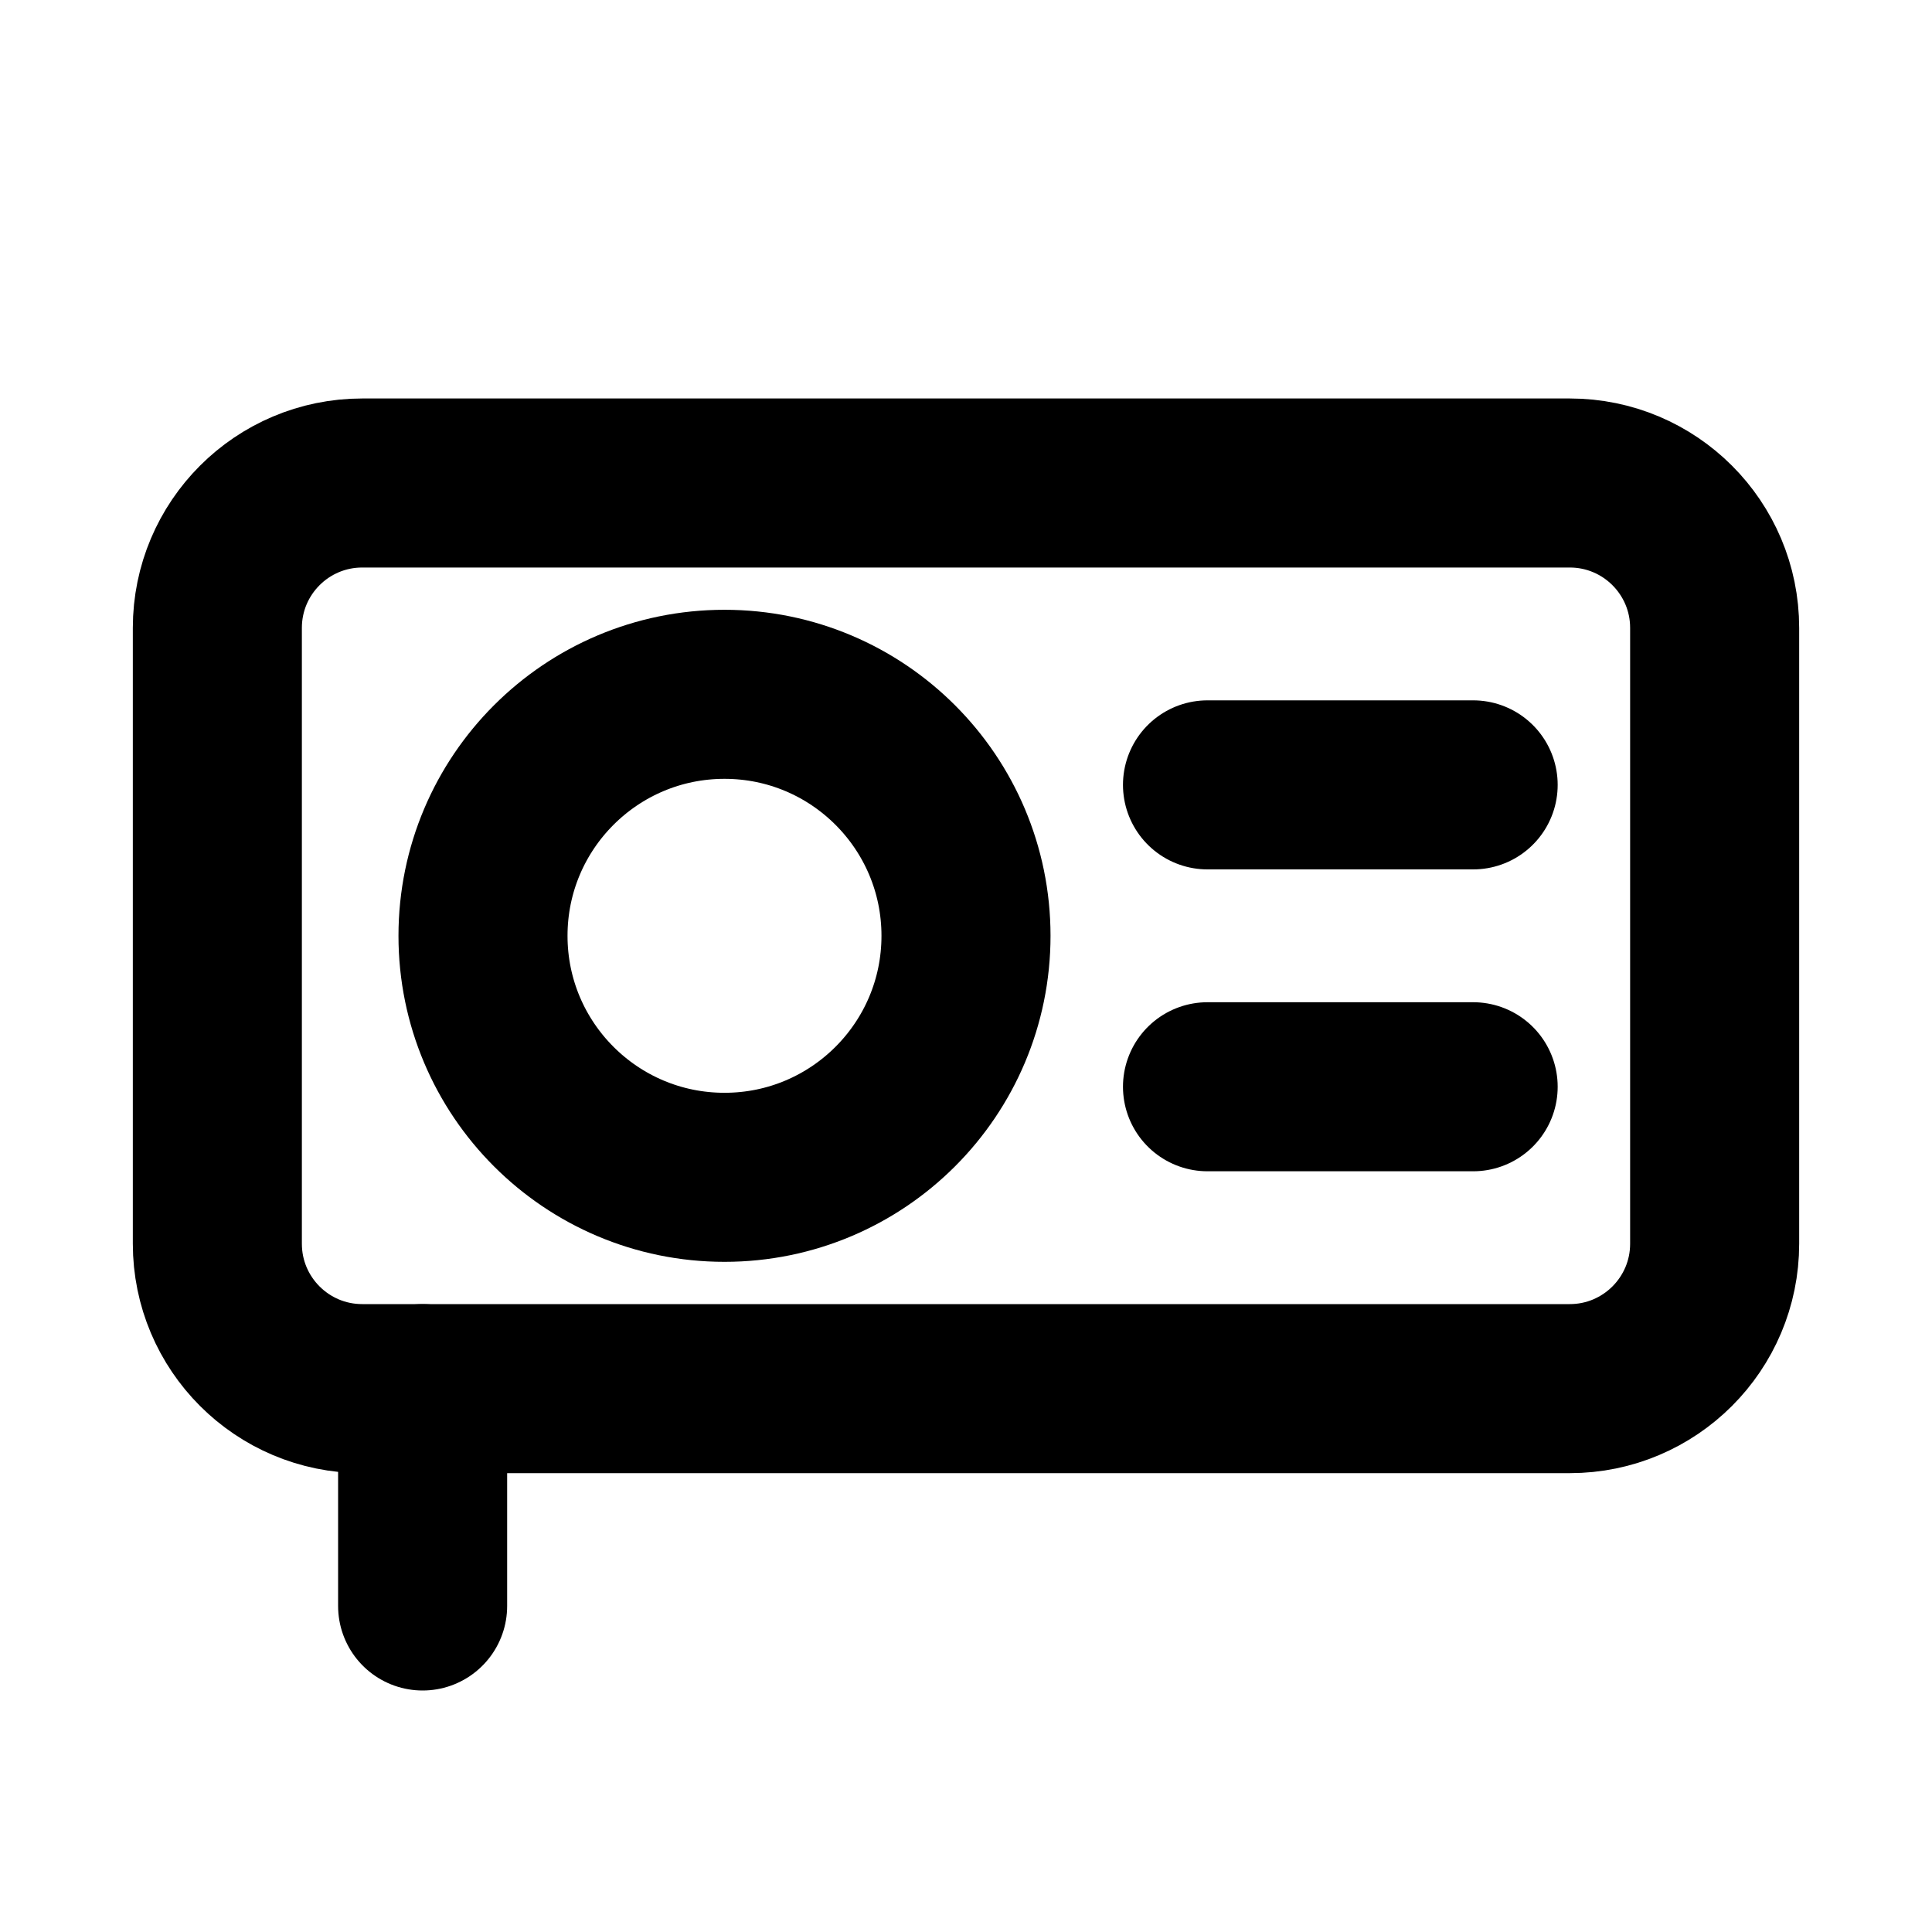
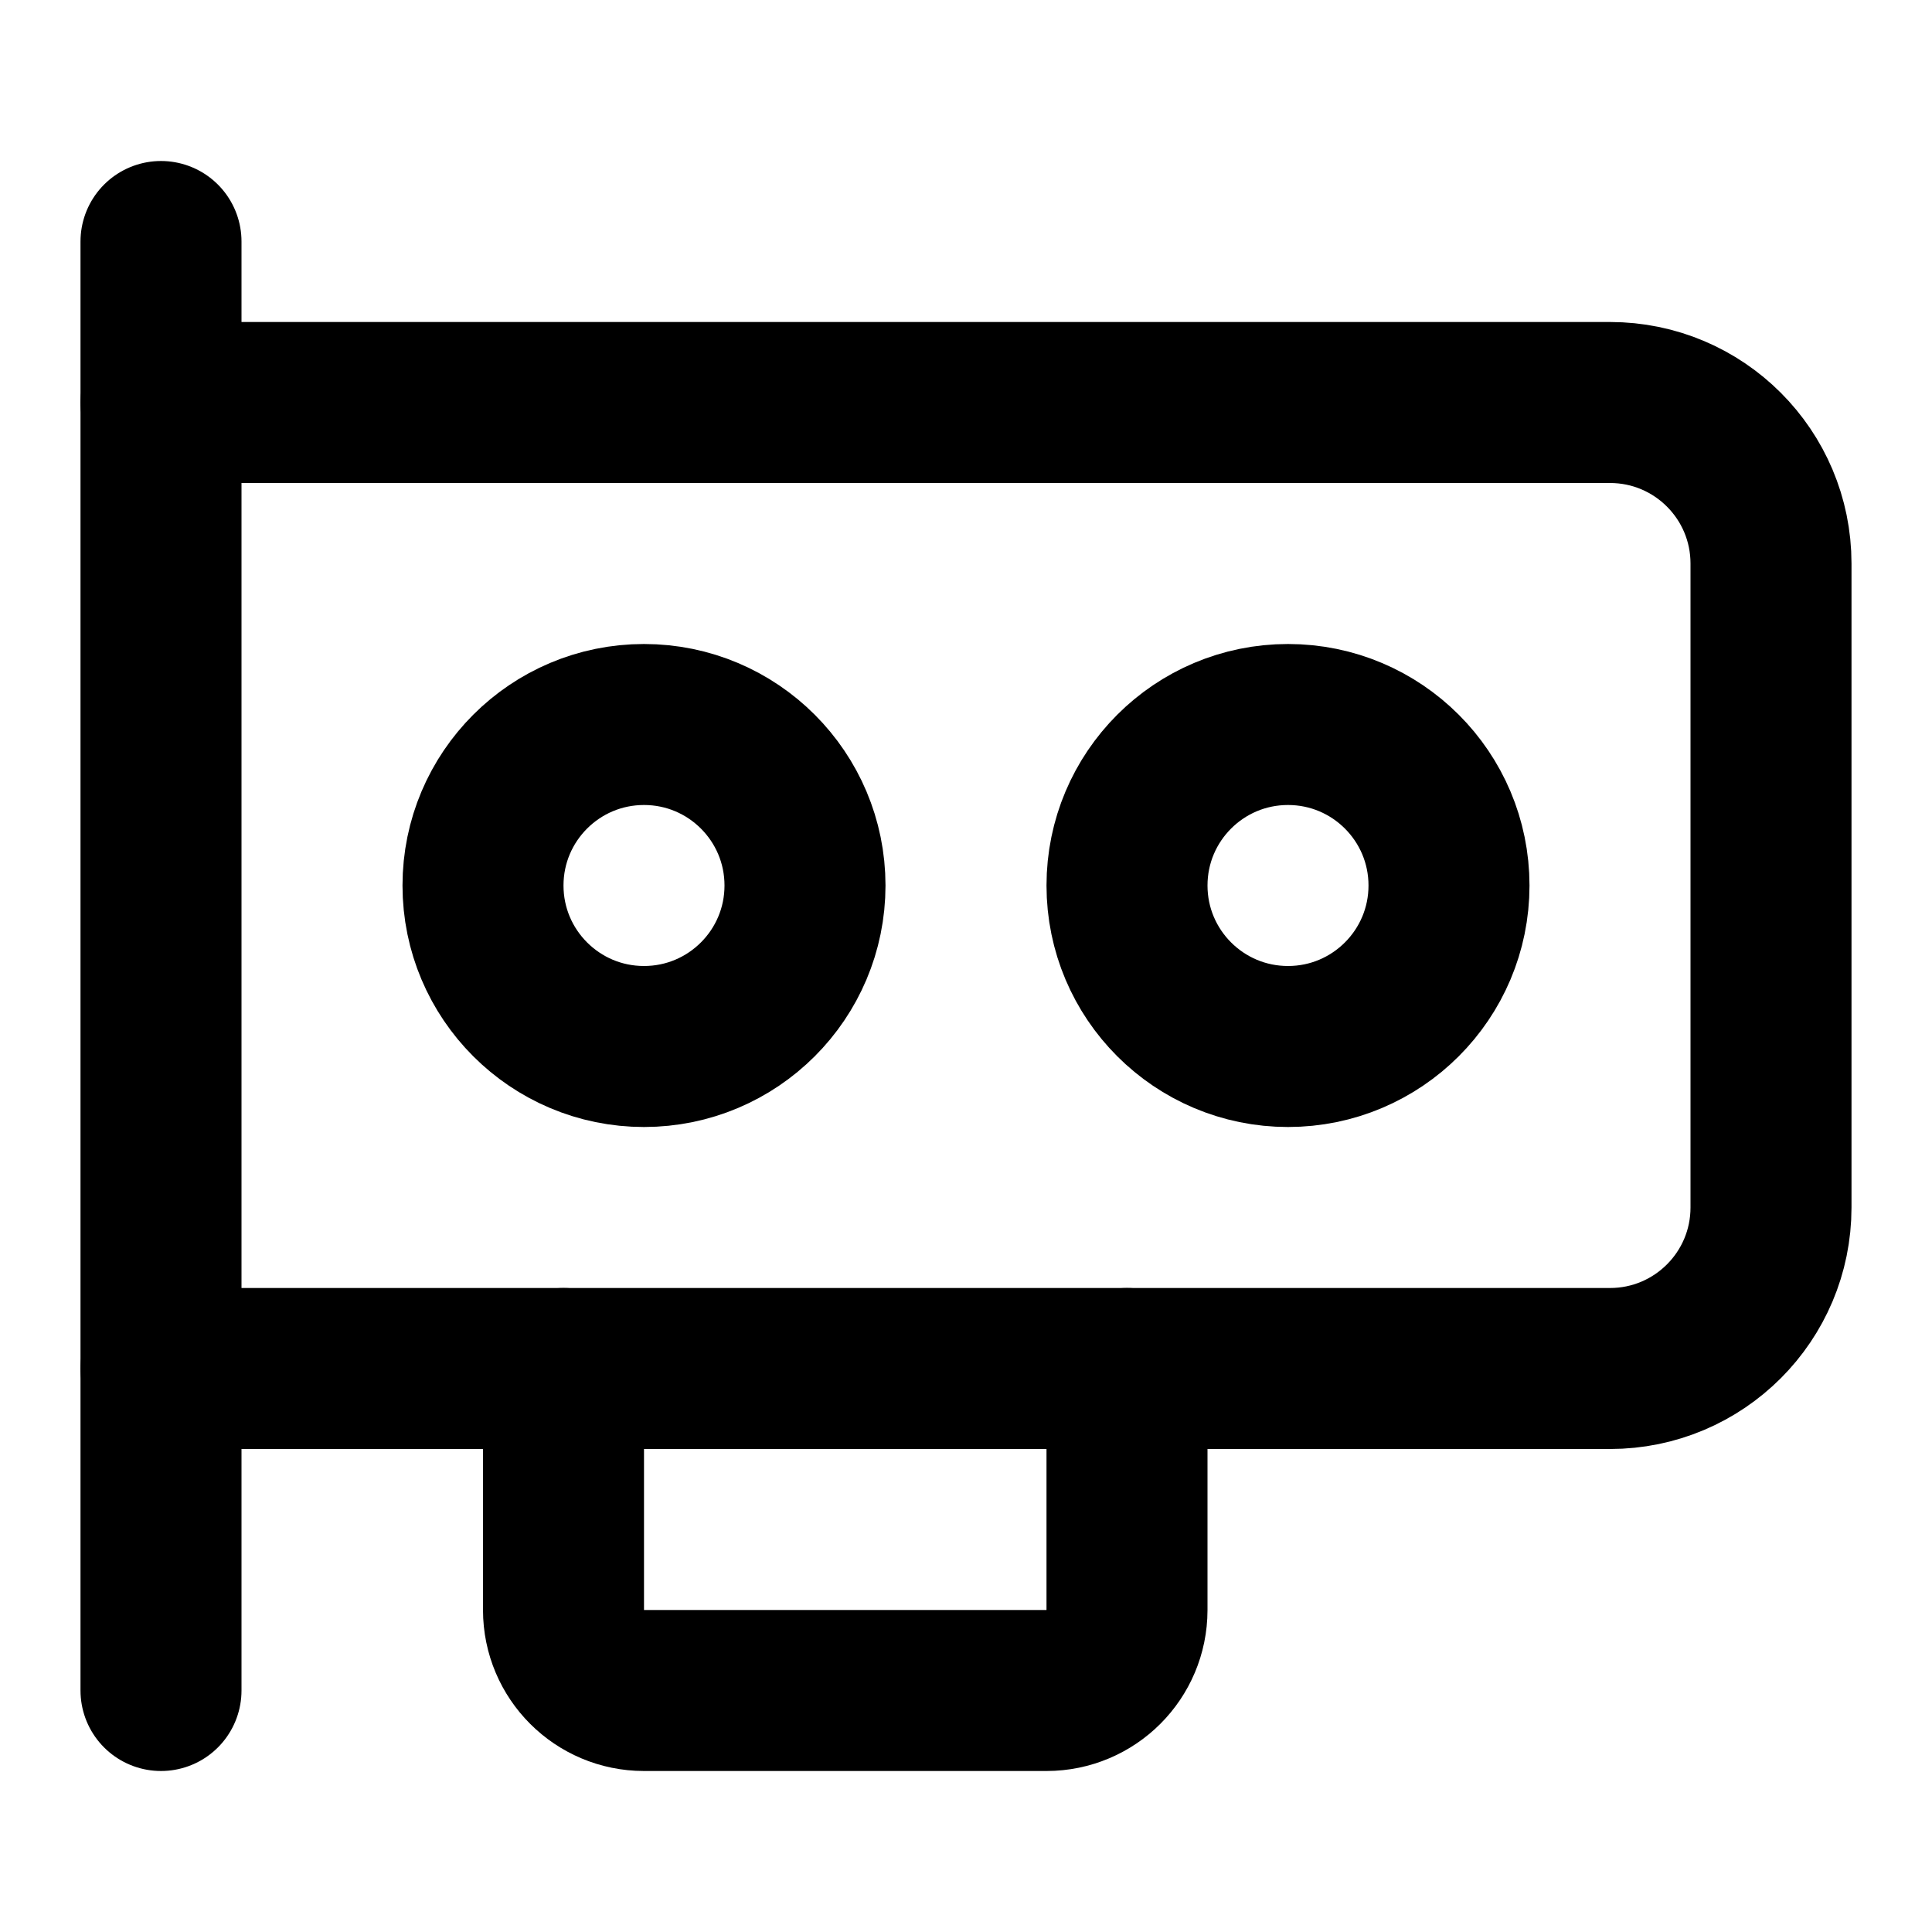
- <svg xmlns="http://www.w3.org/2000/svg" viewBox="0 0 16 16" fill="none" stroke="currentColor" stroke-width="1.4" stroke-linecap="round" stroke-linejoin="round" aria-hidden="true">
-   <rect x="1.8" y="4" width="12.4" height="7.5" rx="1.2" />
-   <circle cx="6" cy="7.75" r="2" />
-   <path d="M10 6.5h2.2M10 9h2.2M3.5 11.5v1.8" />
+ <svg xmlns="http://www.w3.org/2000/svg" viewBox="0 0 16 16" aria-hidden="true">
+   <g fill="none" stroke="currentColor" stroke-width="2" stroke-linecap="round" stroke-linejoin="round" transform="matrix(0.666667 0 0 0.666667 0 0)">
+     <path d="M2 17h18a2 2 0 0 0 2-2V7a2 2 0 0 0-2-2H2" />
+     <path d="M2 21V3" />
+     <path d="M7 17v3a1 1 0 0 0 1 1h5a1 1 0 0 0 1-1v-3" />
+     <circle cx="16" cy="11" r="2" />
+     <circle cx="8" cy="11" r="2" />
+   </g>
</svg>
